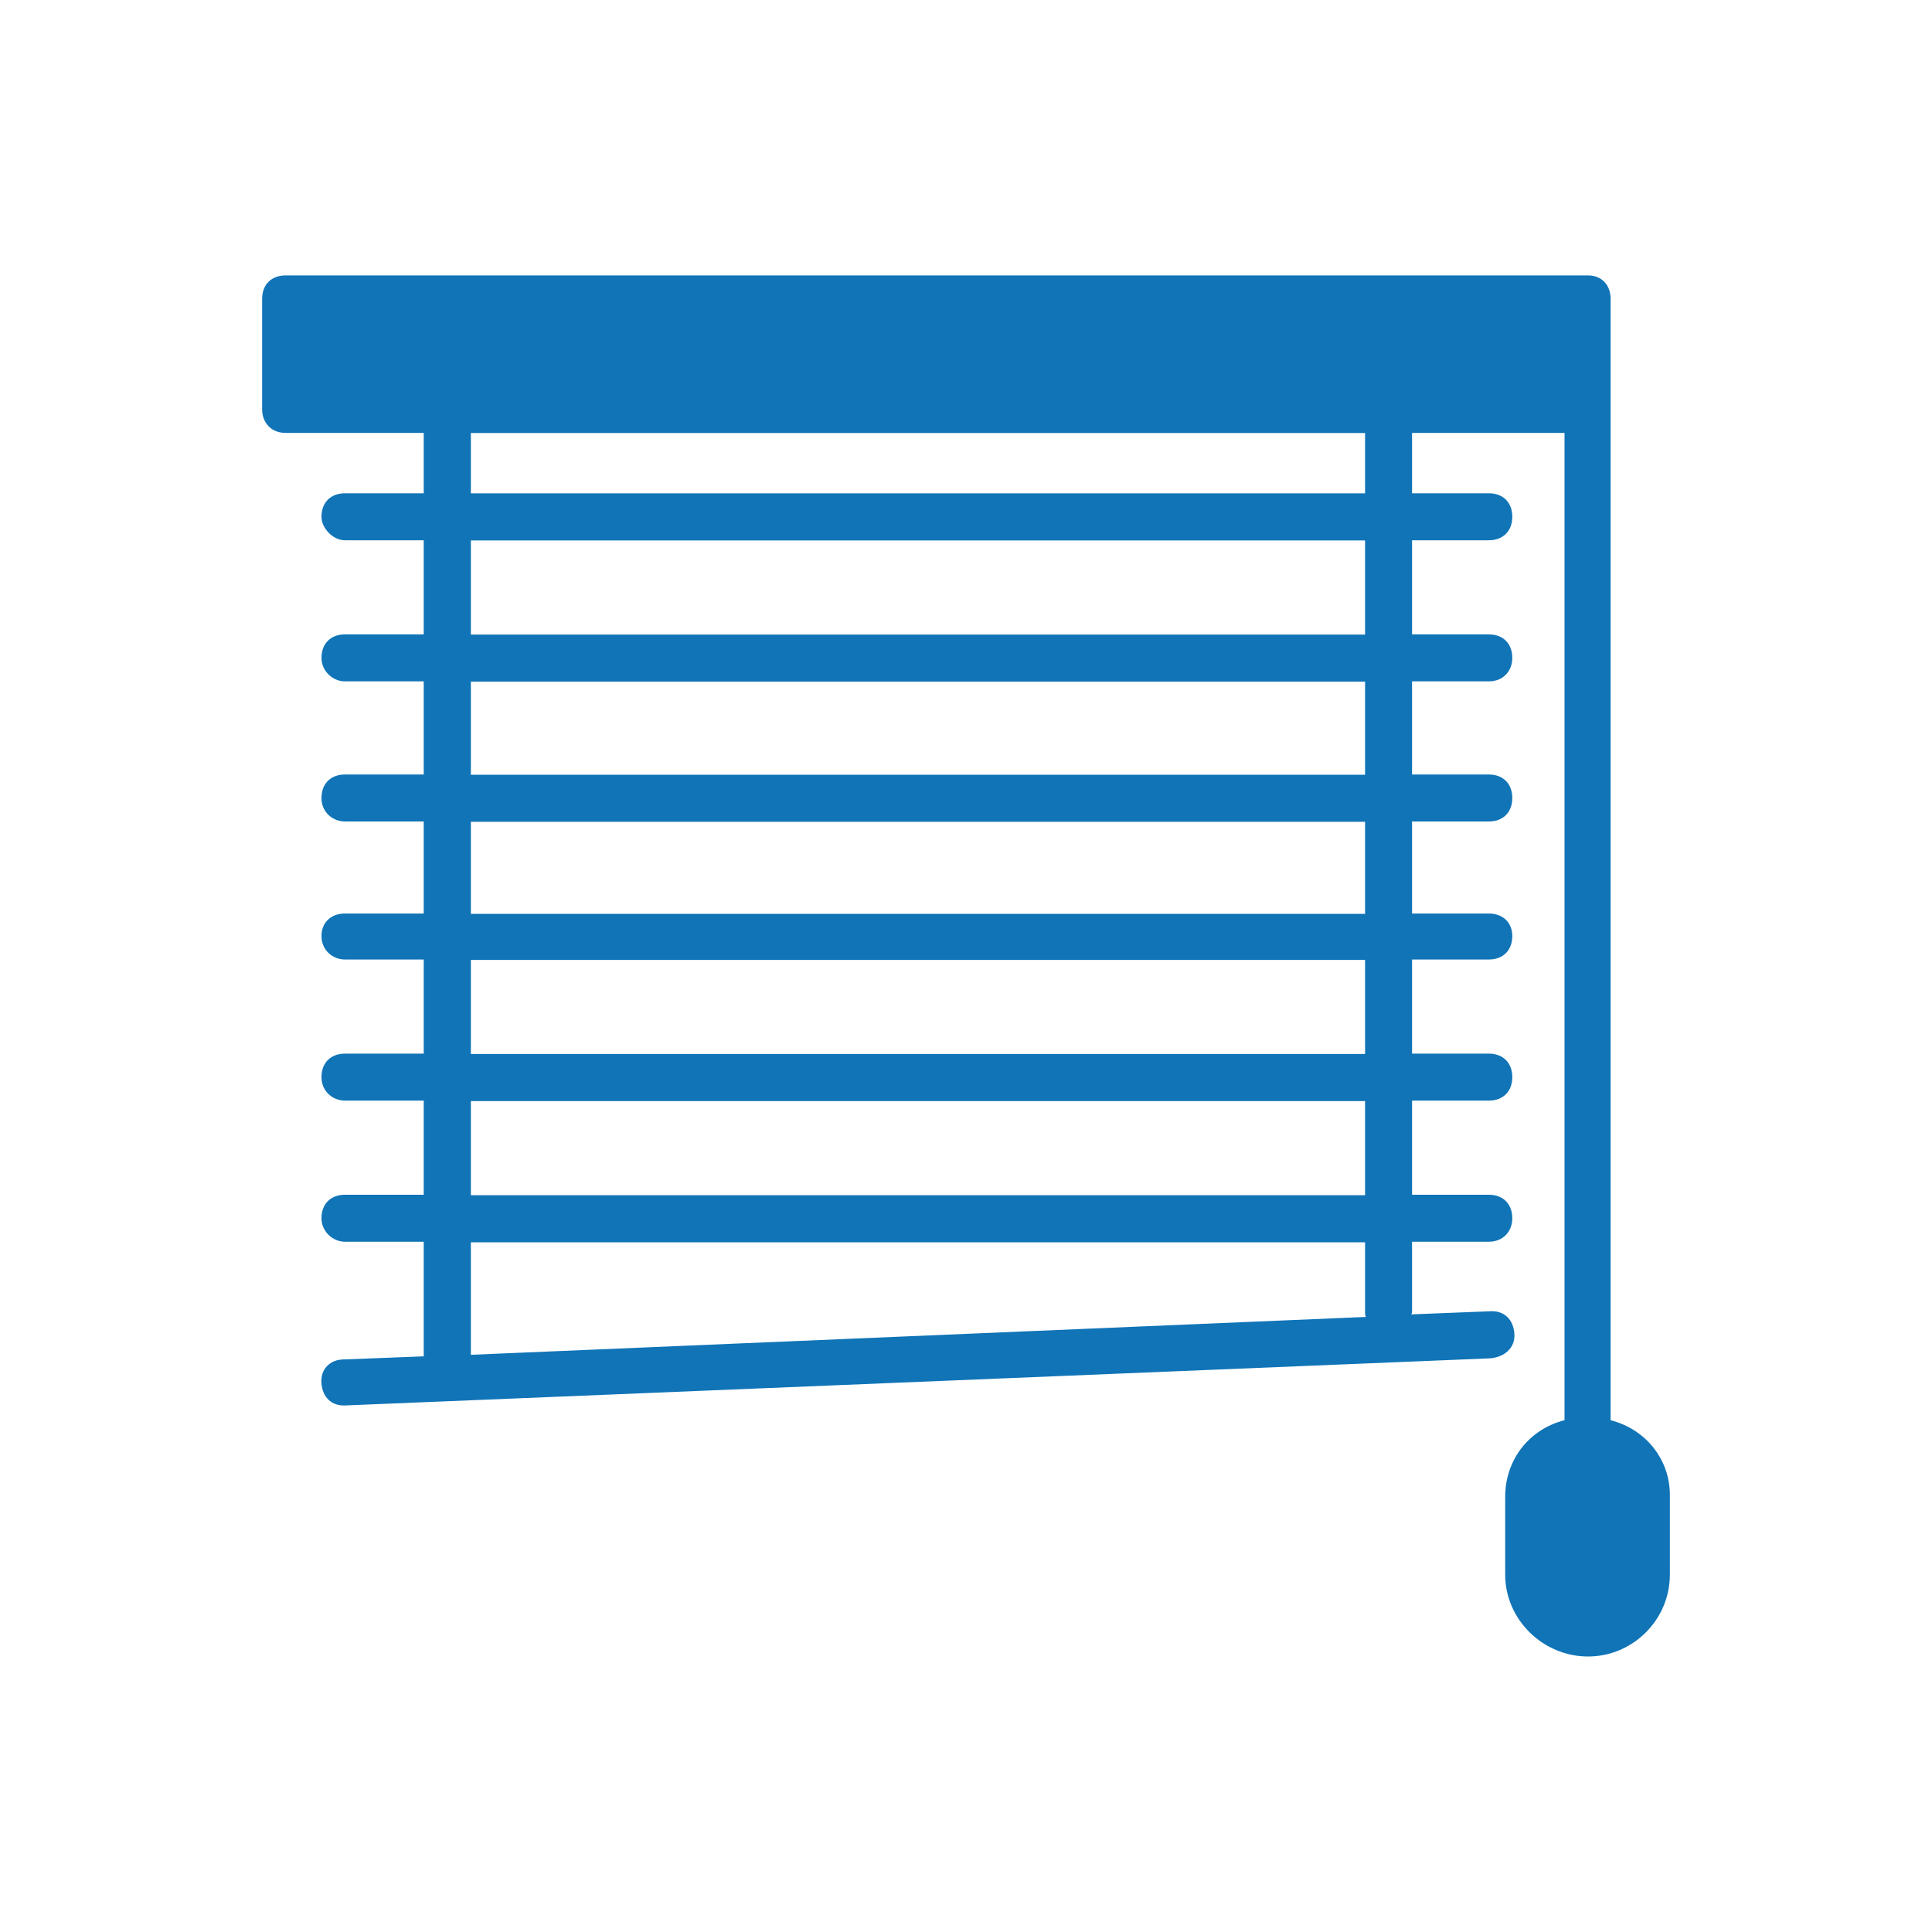
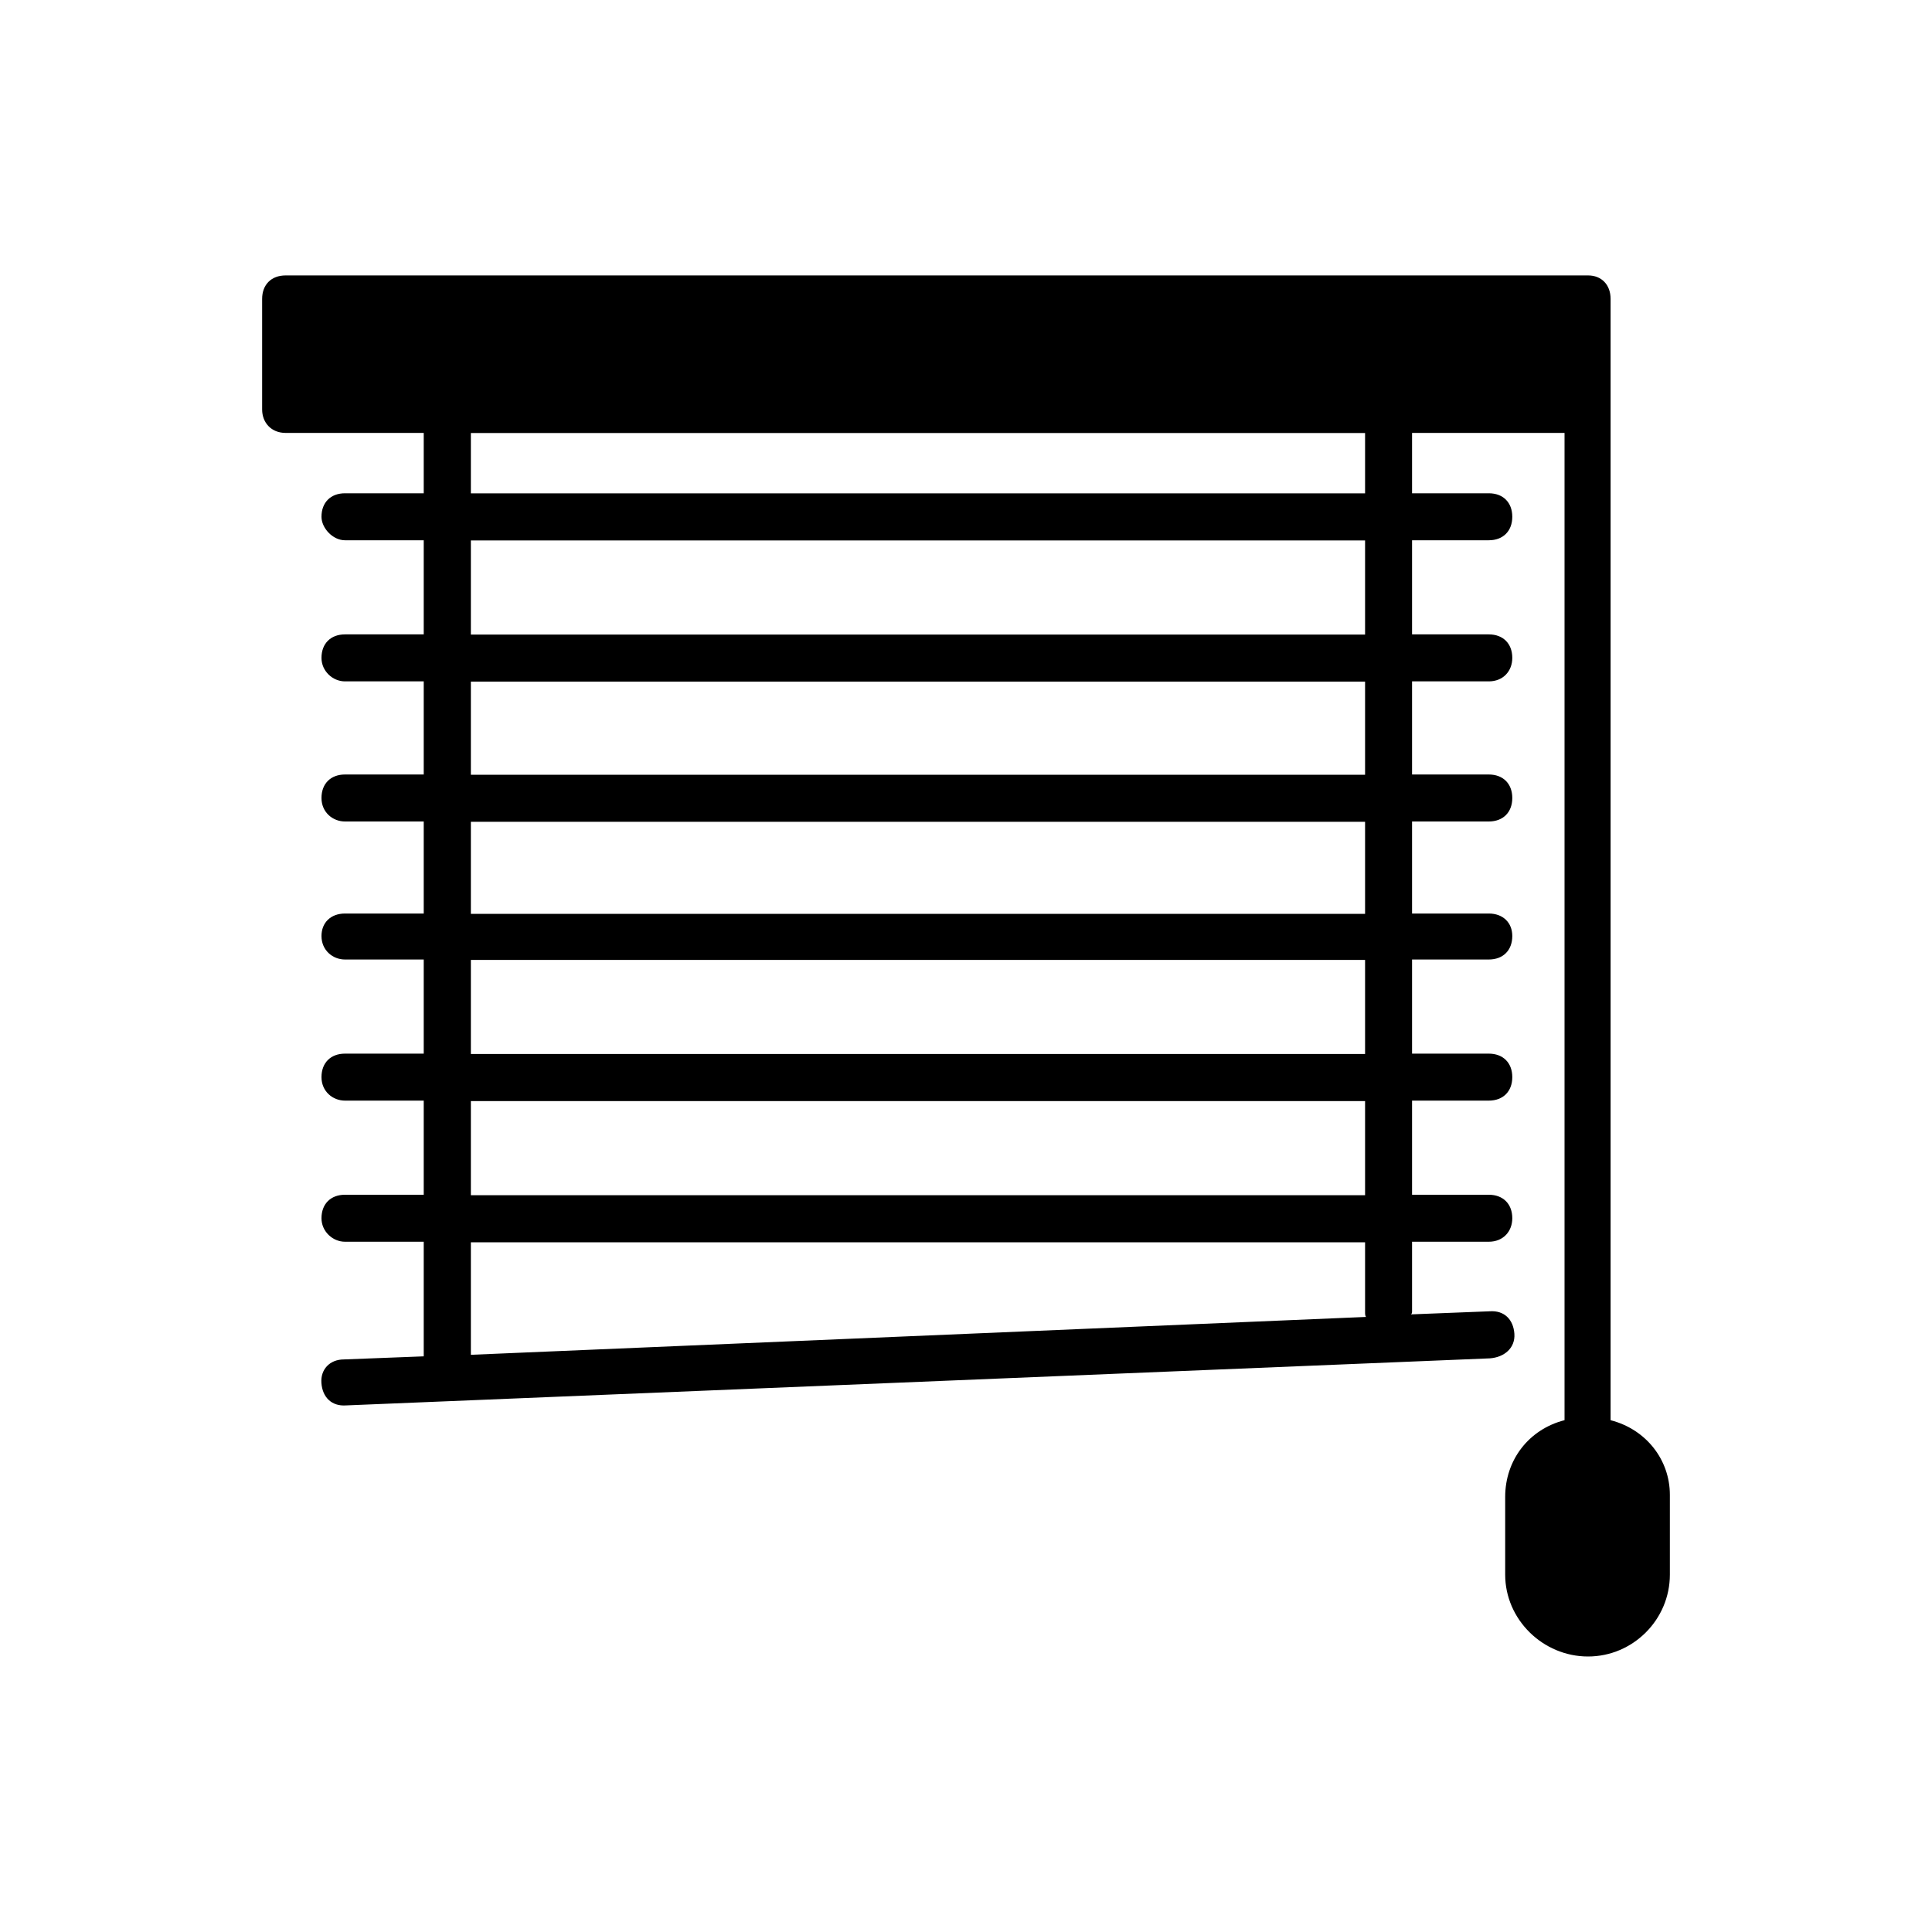
- <svg xmlns="http://www.w3.org/2000/svg" id="Livello_1" data-name="Livello 1" viewBox="0 0 250 250">
-   <defs>
-     <style>
-       .cls-1 {
-         fill: none;
-       }
- 
-       .cls-2 {
-         fill: #1074b7;
-       }
-     </style>
-   </defs>
-   <rect class="cls-1" width="250" height="250" />
-   <path class="cls-2" d="m60.93,175.31v-14.56h115.71v9c0,.26,0,.53.13.66l-115.84,4.9Zm0-32.83h115.71v12.18H60.93v-12.18Zm0-18.27h115.71v12.18H60.93v-12.18Zm0-17.87h115.71v11.91H60.93v-11.91Zm0-18.14h115.71v12.05H60.93v-12.05Zm0-18.27h115.71v12.18H60.93v-12.18Zm0-13.9h115.71v7.81H60.93v-7.81Zm147.48,127.75V38.68c0-1.85-1.19-3.04-2.91-3.04H36.96c-1.85,0-3.04,1.19-3.04,3.04v14.3c0,1.72,1.19,3.04,3.04,3.04h17.87v7.81h-10.19c-1.85,0-3.04,1.19-3.04,3.04,0,1.46,1.46,3.04,3.04,3.04h10.19v12.18h-10.19c-1.85,0-3.04,1.19-3.04,3.04,0,1.72,1.46,3.04,3.04,3.04h10.19v12.05h-10.19c-1.85,0-3.04,1.19-3.04,3.04s1.46,3.04,3.04,3.04h10.19v11.91h-10.19c-1.85,0-3.04,1.19-3.04,2.91,0,1.85,1.46,3.04,3.04,3.04h10.19v12.18h-10.19c-1.85,0-3.04,1.19-3.04,3.04s1.46,3.04,3.04,3.04h10.19v12.18h-10.19c-1.85,0-3.04,1.19-3.04,3.04,0,1.72,1.46,3.04,3.04,3.04h10.19v14.83l-10.33.4c-1.85,0-3.04,1.32-2.91,3.04.13,1.85,1.32,3.04,3.18,2.91l148.01-6.09c1.85-.13,3.31-1.32,3.18-3.18s-1.32-3.04-3.18-2.91l-10.19.4c.13-.13.13-.26.13-.4v-9h9.93c1.85,0,3.04-1.32,3.04-3.04,0-1.85-1.19-3.04-3.04-3.04h-9.93v-12.18h9.93c1.85,0,3.04-1.19,3.04-3.04s-1.19-3.04-3.04-3.04h-9.93v-12.18h9.93c1.85,0,3.04-1.19,3.04-3.04,0-1.72-1.19-2.91-3.04-2.91h-9.93v-11.91h9.93c1.85,0,3.04-1.19,3.04-3.04s-1.19-3.04-3.04-3.04h-9.93v-12.05h9.93c1.85,0,3.04-1.32,3.04-3.04,0-1.85-1.19-3.04-3.04-3.04h-9.93v-12.18h9.93c1.85,0,3.04-1.19,3.04-3.04s-1.19-3.04-3.04-3.04h-9.93v-7.81h19.73v127.75c-4.63,1.19-7.68,5.16-7.68,9.93v10.06c0,5.82,4.9,10.59,10.72,10.59s10.59-4.77,10.59-10.59v-10.33c0-4.5-3.04-8.47-7.68-9.66" />
+ <svg xmlns="http://www.w3.org/2000/svg" width="100%" height="100%" viewBox="0 0 250 250" version="1.1" xml:space="preserve" style="fill-rule:evenodd;clip-rule:evenodd;stroke-linejoin:round;stroke-miterlimit:2;">
+   <rect x="0" y="0" width="250" height="250" style="fill:none;" />
+   <path d="M60.93,175.31L60.93,160.75L176.64,160.75L176.64,169.75C176.64,170.01 176.64,170.28 176.77,170.41L60.93,175.31ZM60.93,142.48L176.64,142.48L176.64,154.66L60.93,154.66L60.93,142.48ZM60.93,124.21L176.64,124.21L176.64,136.39L60.93,136.39L60.93,124.21ZM60.93,106.34L176.64,106.34L176.64,118.25L60.93,118.25L60.93,106.34ZM60.93,88.2L176.64,88.2L176.64,100.25L60.93,100.25L60.93,88.2ZM60.93,69.93L176.64,69.93L176.64,82.11L60.93,82.11L60.93,69.93ZM60.93,56.03L176.64,56.03L176.64,63.84L60.93,63.84L60.93,56.03ZM208.41,183.78L208.41,38.68C208.41,36.83 207.22,35.64 205.5,35.64L36.96,35.64C35.11,35.64 33.92,36.83 33.92,38.68L33.92,52.98C33.92,54.7 35.11,56.02 36.96,56.02L54.83,56.02L54.83,63.83L44.64,63.83C42.79,63.83 41.6,65.02 41.6,66.87C41.6,68.33 43.06,69.91 44.64,69.91L54.83,69.91L54.83,82.09L44.64,82.09C42.79,82.09 41.6,83.28 41.6,85.13C41.6,86.85 43.06,88.17 44.64,88.17L54.83,88.17L54.83,100.22L44.64,100.22C42.79,100.22 41.6,101.41 41.6,103.26C41.6,105.11 43.06,106.3 44.64,106.3L54.83,106.3L54.83,118.21L44.64,118.21C42.79,118.21 41.6,119.4 41.6,121.12C41.6,122.97 43.06,124.16 44.64,124.16L54.83,124.16L54.83,136.34L44.64,136.34C42.79,136.34 41.6,137.53 41.6,139.38C41.6,141.23 43.06,142.42 44.64,142.42L54.83,142.42L54.83,154.6L44.64,154.6C42.79,154.6 41.6,155.79 41.6,157.64C41.6,159.36 43.06,160.68 44.64,160.68L54.83,160.68L54.83,175.51L44.5,175.91C42.65,175.91 41.46,177.23 41.59,178.95C41.72,180.8 42.91,181.99 44.77,181.86L192.78,175.77C194.63,175.64 196.09,174.45 195.96,172.59C195.83,170.73 194.64,169.55 192.78,169.68L182.59,170.08C182.72,169.95 182.72,169.82 182.72,169.68L182.72,160.68L192.65,160.68C194.5,160.68 195.69,159.36 195.69,157.64C195.69,155.79 194.5,154.6 192.65,154.6L182.72,154.6L182.72,142.42L192.65,142.42C194.5,142.42 195.69,141.23 195.69,139.38C195.69,137.53 194.5,136.34 192.65,136.34L182.72,136.34L182.72,124.16L192.65,124.16C194.5,124.16 195.69,122.97 195.69,121.12C195.69,119.4 194.5,118.21 192.65,118.21L182.72,118.21L182.72,106.3L192.65,106.3C194.5,106.3 195.69,105.11 195.69,103.26C195.69,101.41 194.5,100.22 192.65,100.22L182.72,100.22L182.72,88.17L192.65,88.17C194.5,88.17 195.69,86.85 195.69,85.13C195.69,83.28 194.5,82.09 192.65,82.09L182.72,82.09L182.72,69.91L192.65,69.91C194.5,69.91 195.69,68.72 195.69,66.87C195.69,65.02 194.5,63.83 192.65,63.83L182.72,63.83L182.72,56.02L202.45,56.02L202.45,183.77C197.82,184.96 194.77,188.93 194.77,193.7L194.77,203.76C194.77,209.58 199.67,214.35 205.49,214.35C211.31,214.35 216.08,209.58 216.08,203.76L216.08,193.43C216.08,188.93 213.04,184.96 208.4,183.77" style="fill-rule:nonzero;" />
</svg>
